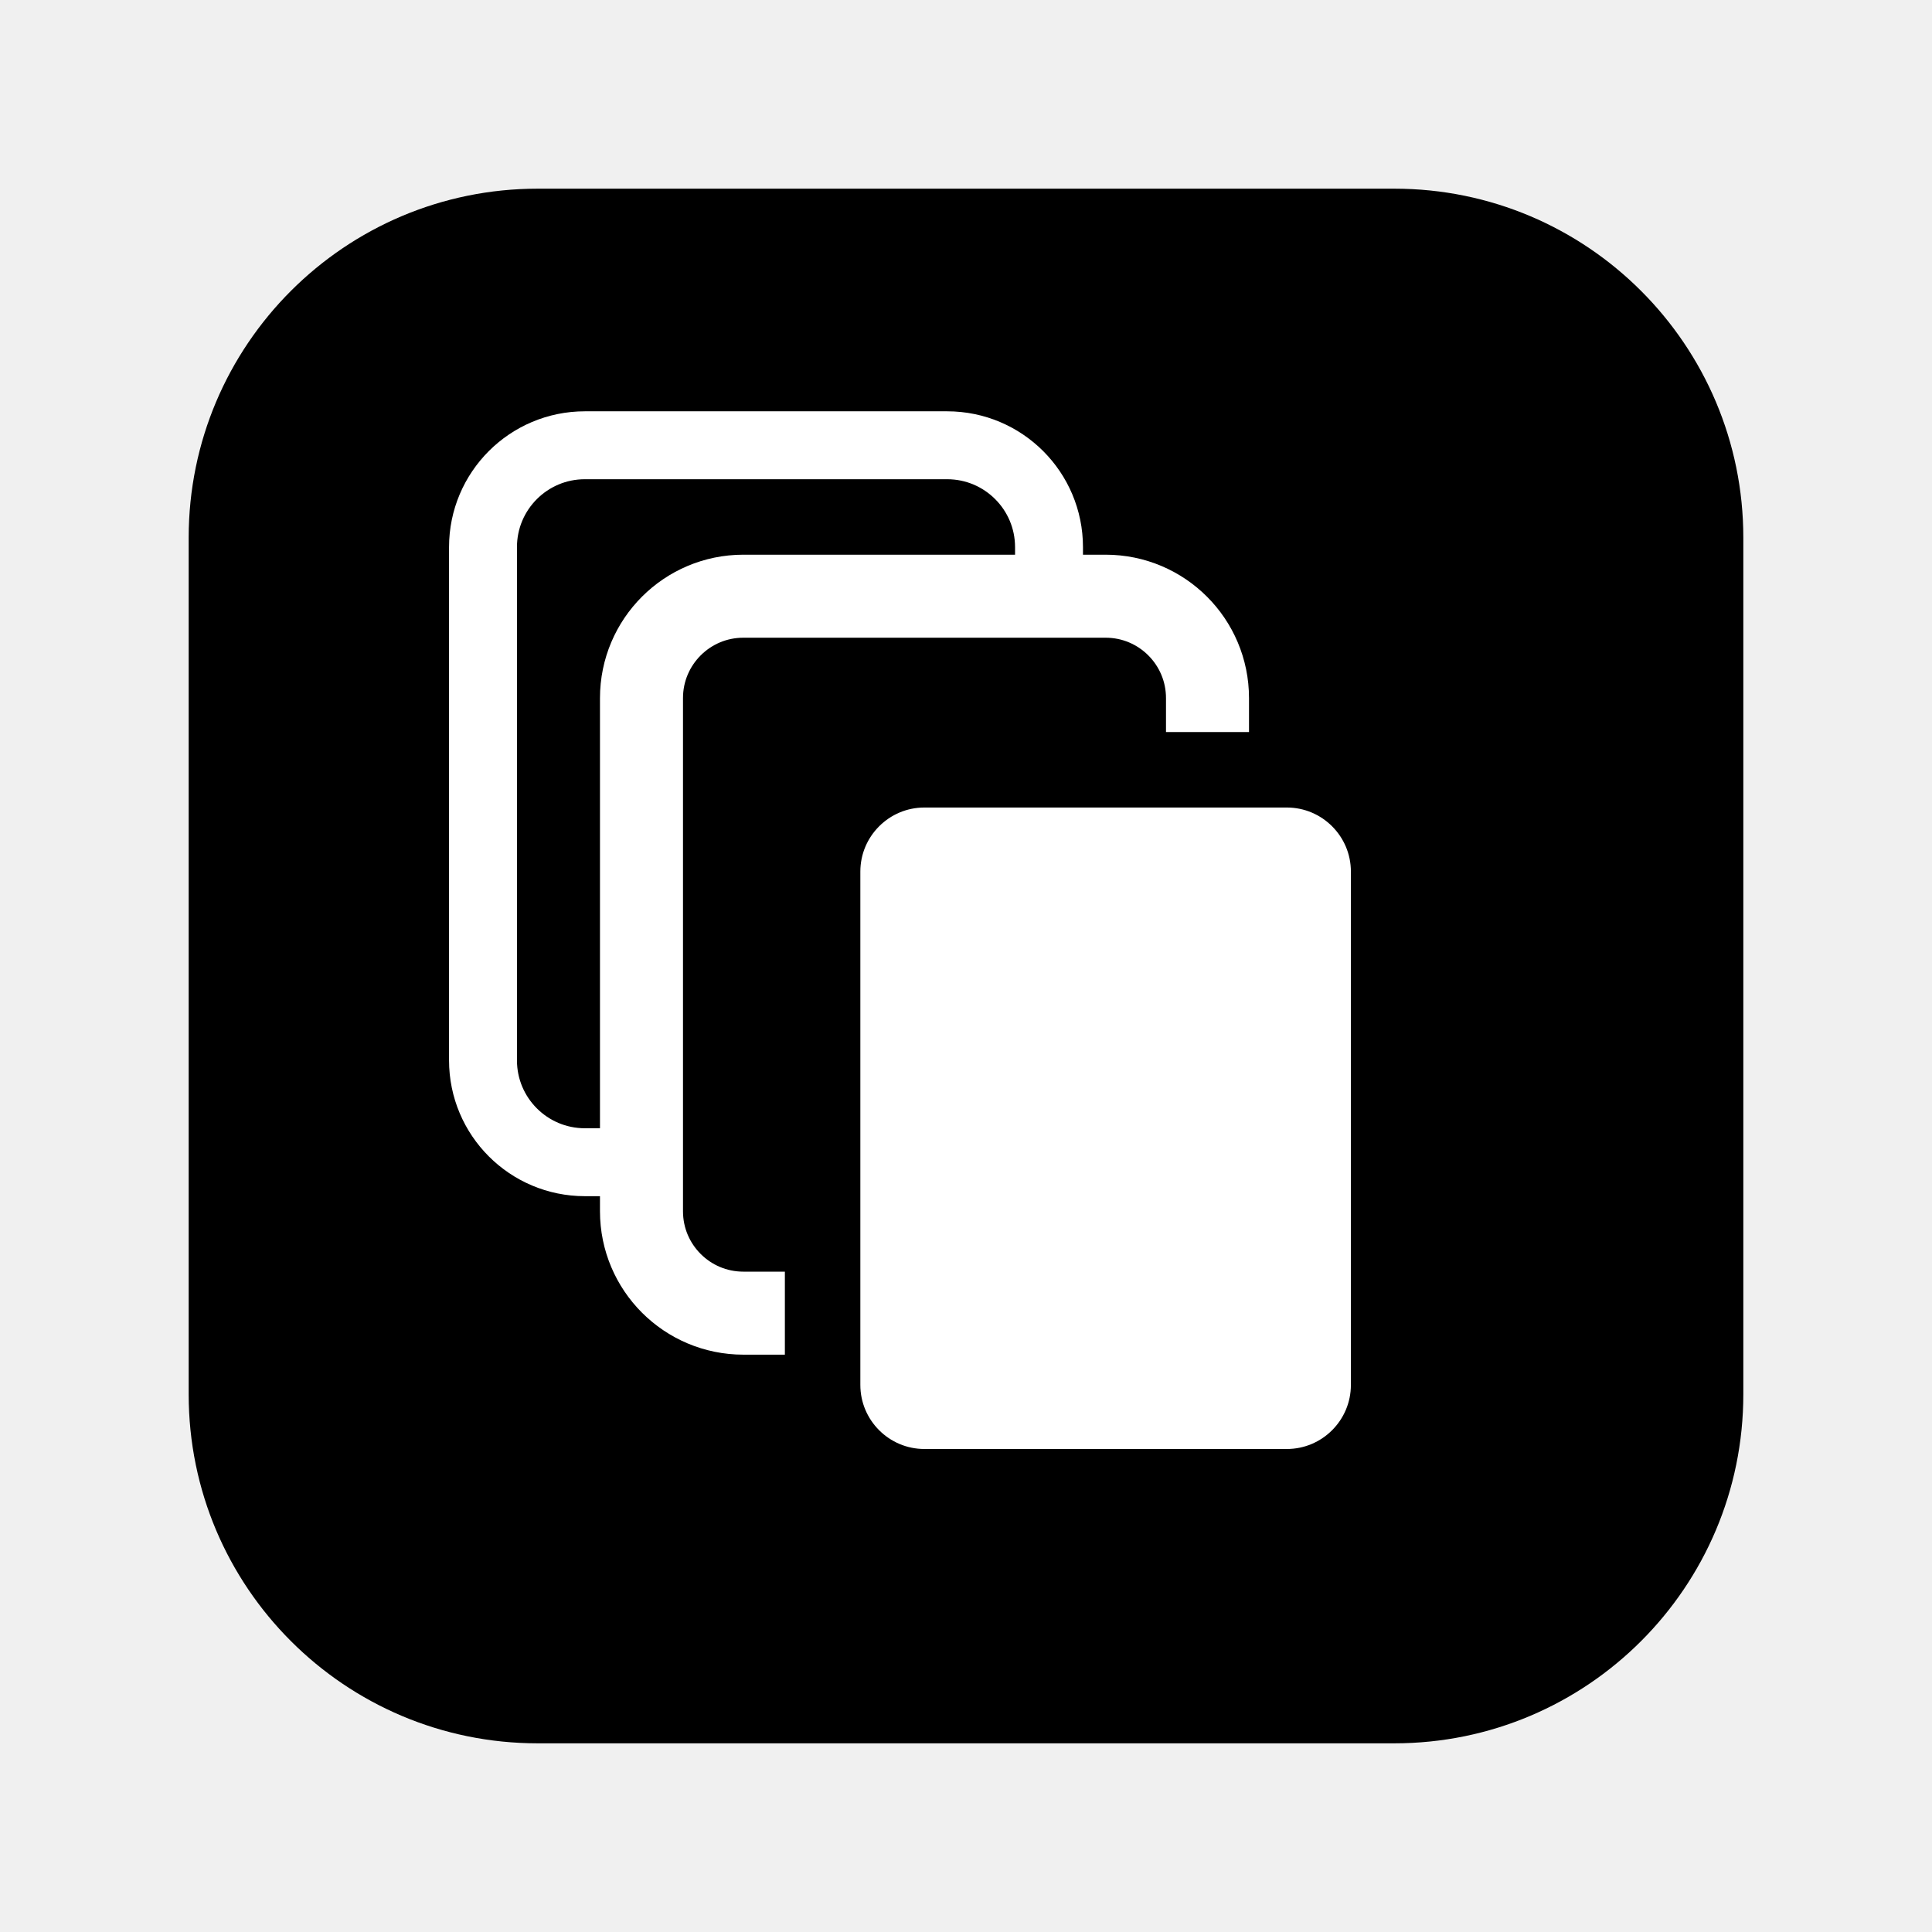
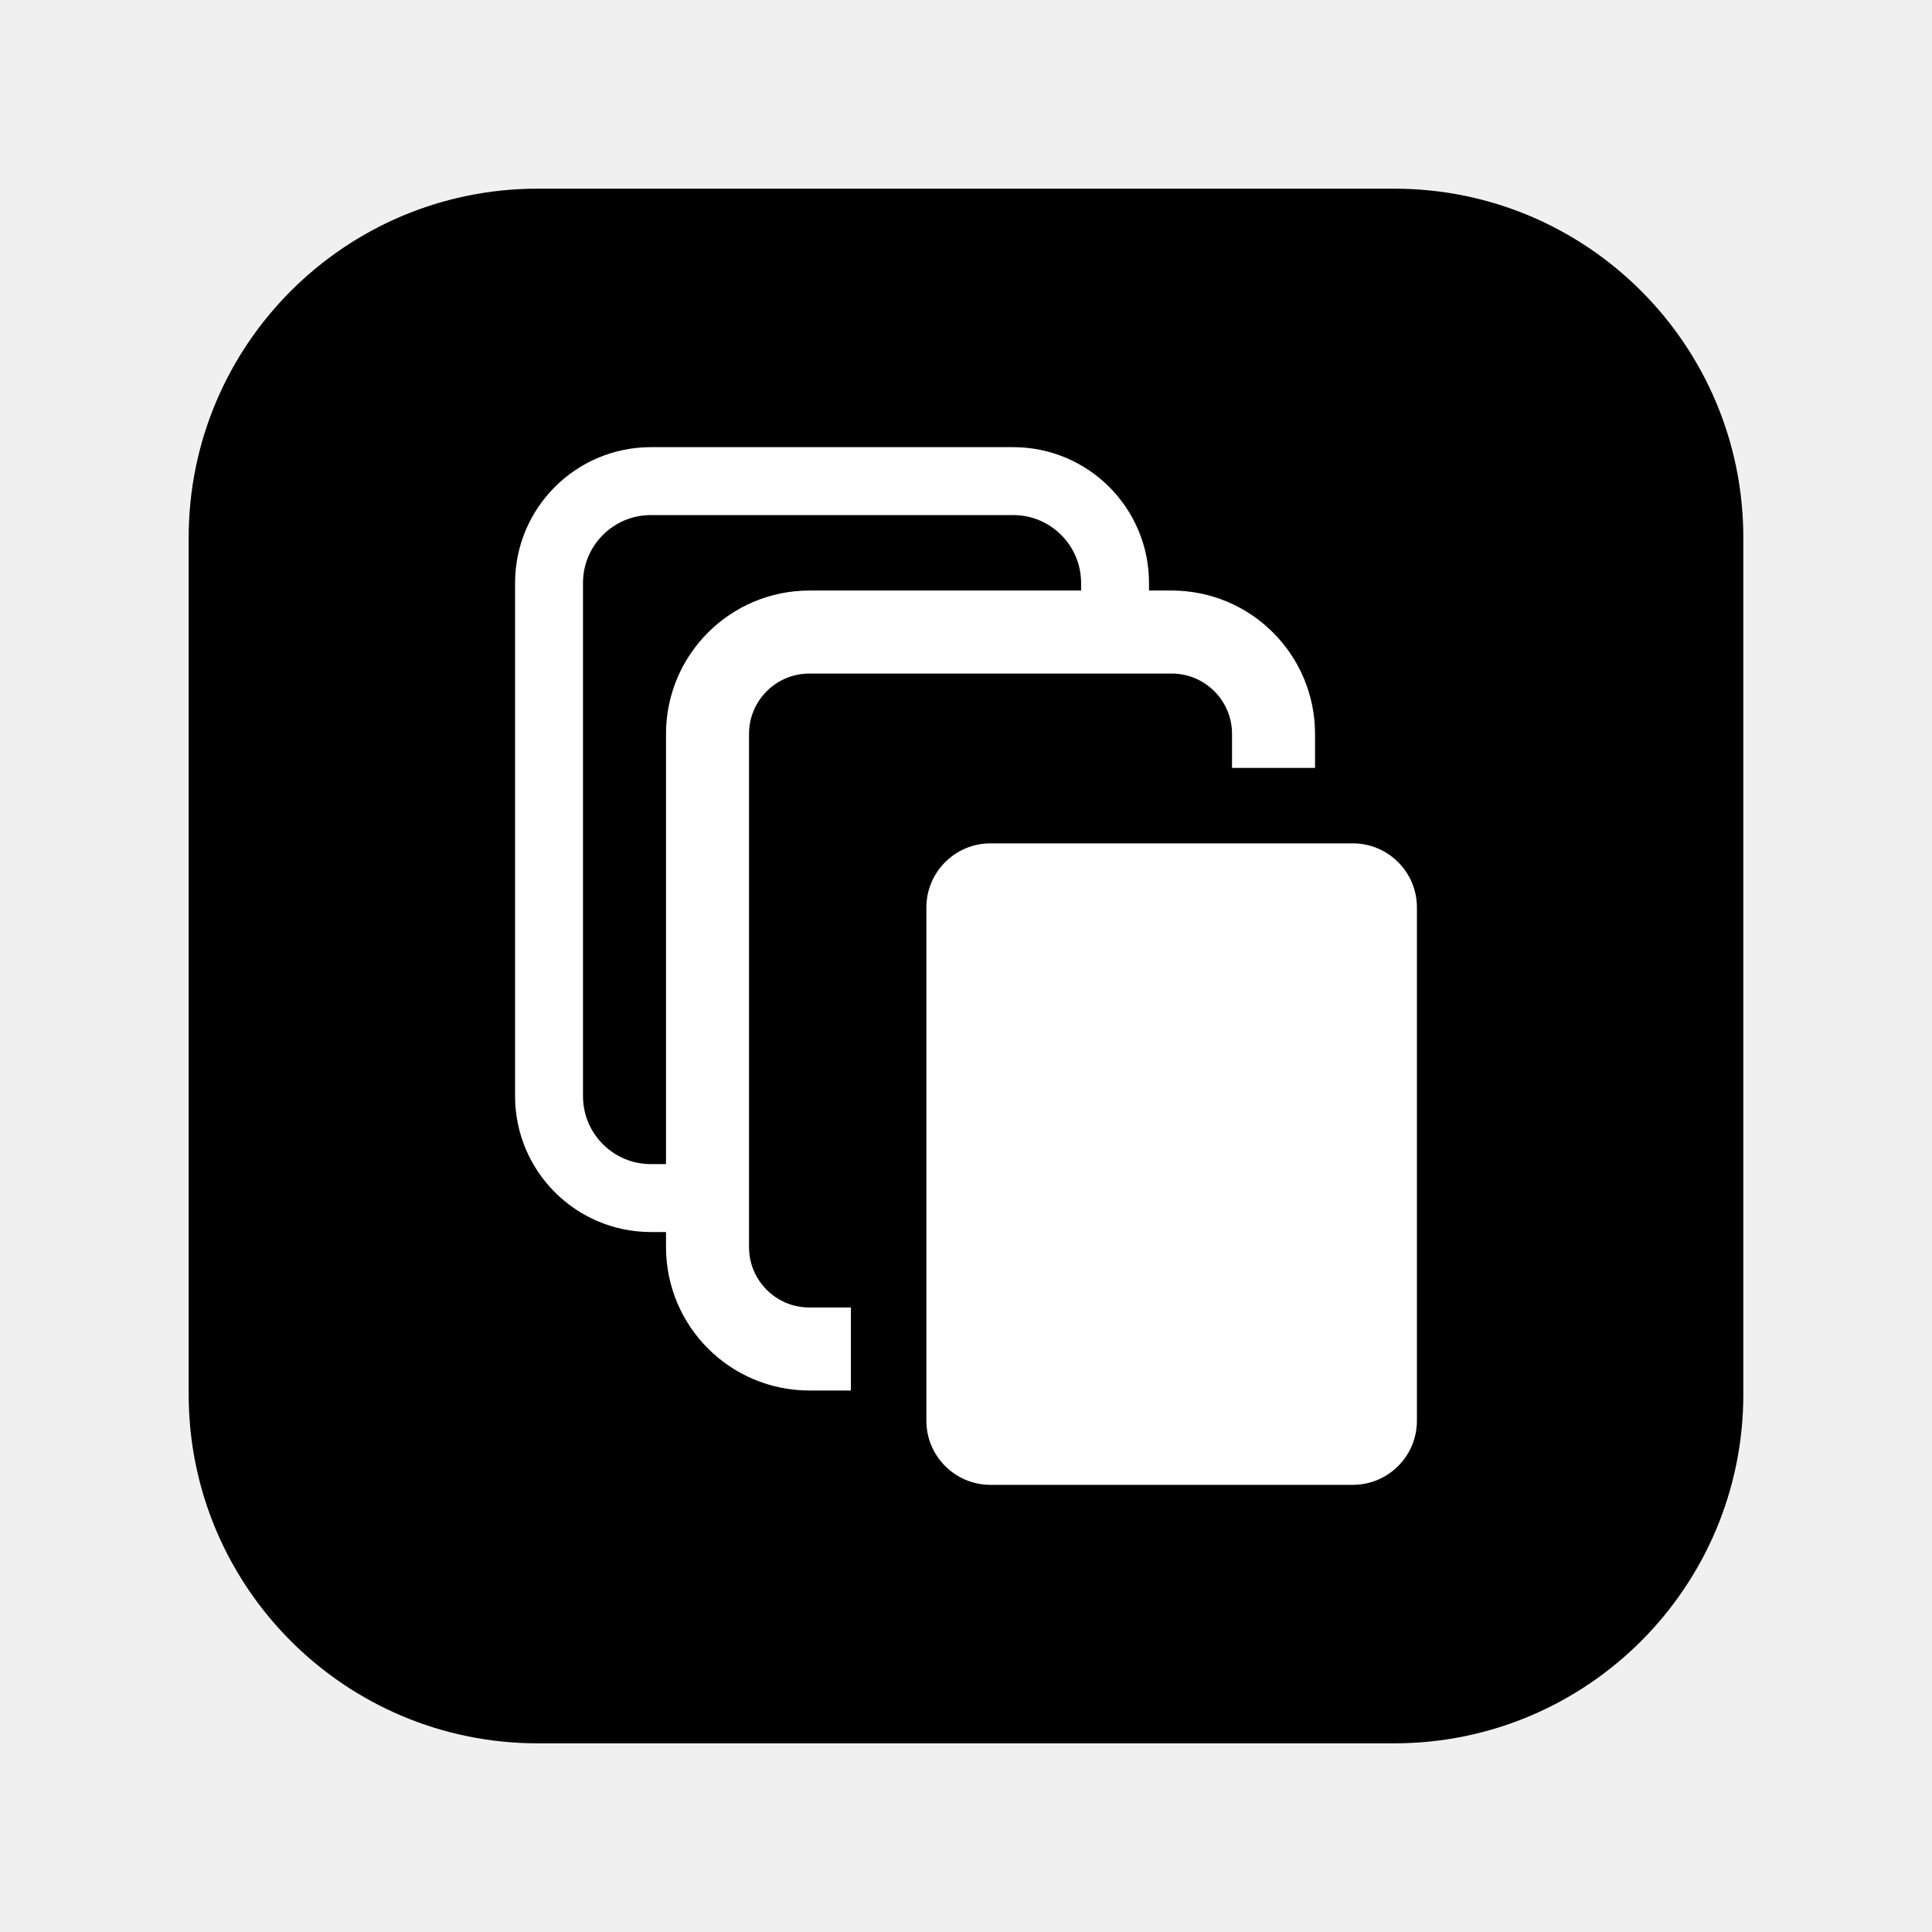
<svg xmlns="http://www.w3.org/2000/svg" viewBox="0 0 1024 1024">
  <rect x="100" y="100" width="824" height="824" rx="185" fill="#000000" />
-   <rect x="256" y="236" width="300" height="380" rx="54" fill="none" stroke="#ffffff" stroke-width="36" />
-   <rect x="340" y="316" width="300" height="380" rx="54" fill="#000000" stroke="#ffffff" stroke-width="44" />
-   <rect x="436" y="408" width="300" height="380" rx="54" fill="#ffffff" stroke="#000000" stroke-width="40" />
+   <rect x="291" y="255" width="300" height="380" rx="54" fill="none" stroke="#ffffff" stroke-width="36" />
+   <rect x="375" y="335" width="300" height="380" rx="54" fill="#000000" stroke="#ffffff" stroke-width="44" />
+   <rect x="471" y="427" width="300" height="380" rx="54" fill="#ffffff" stroke="#000000" stroke-width="40" />
</svg>
